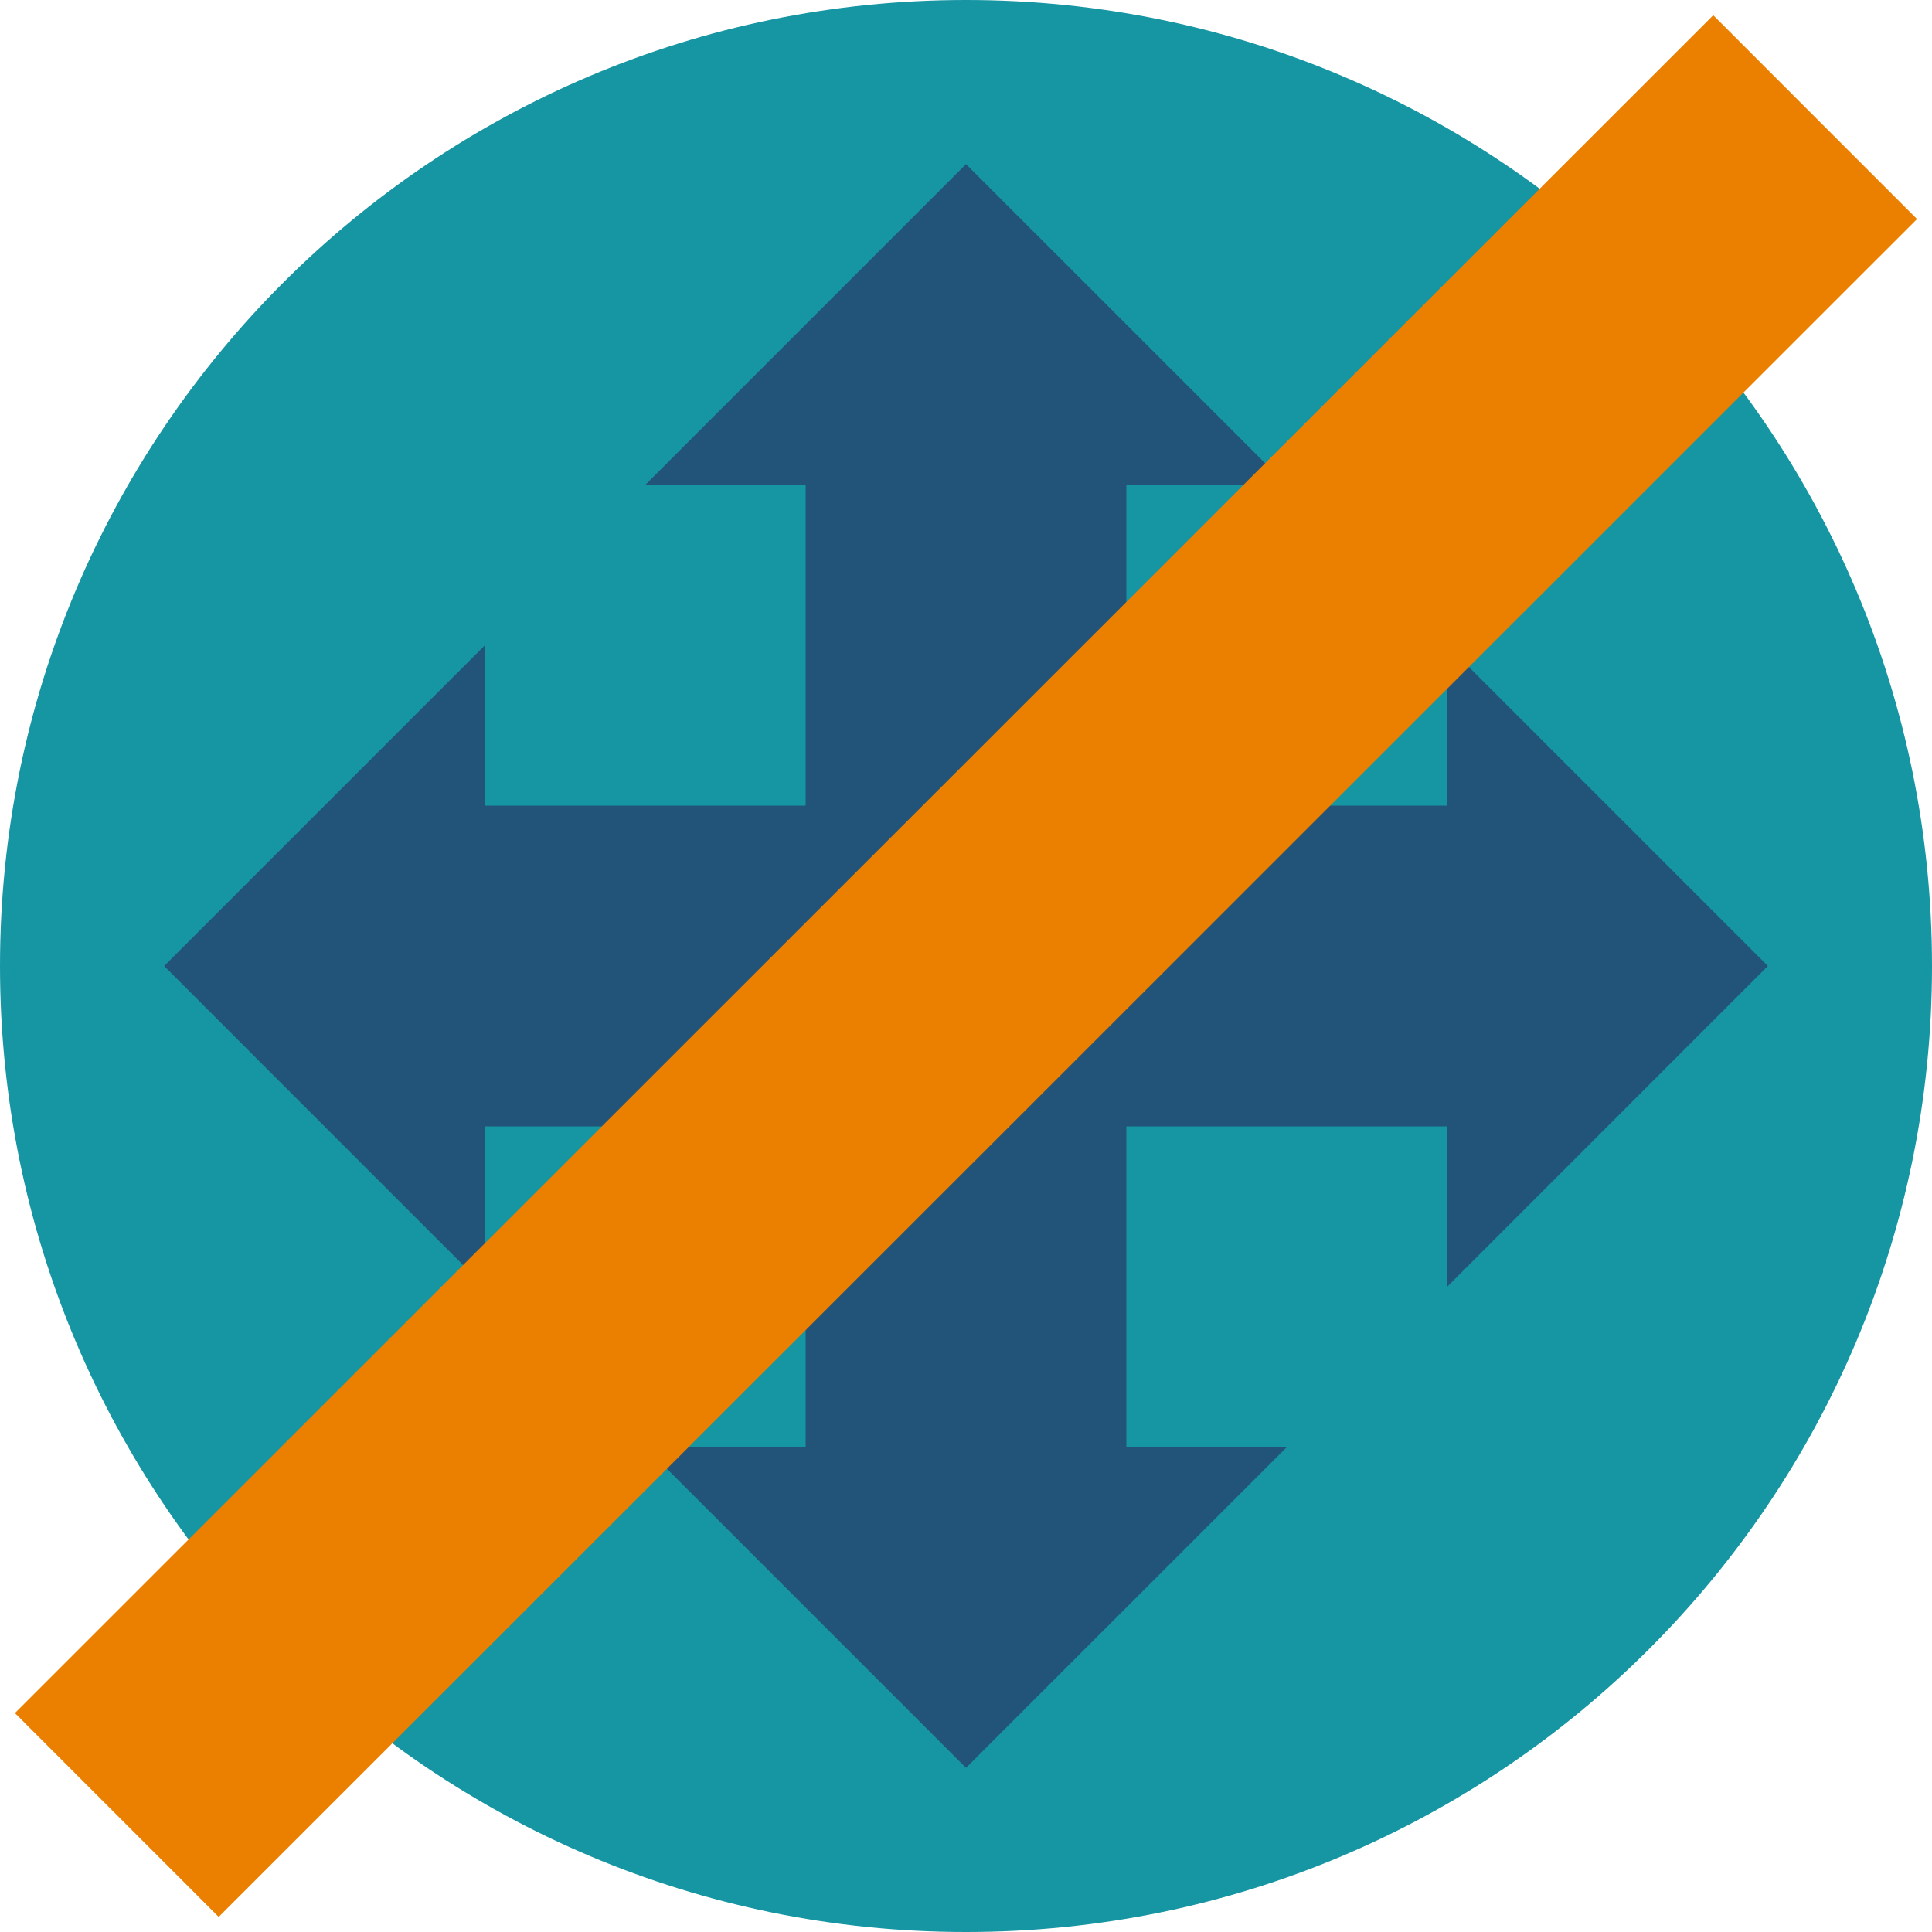
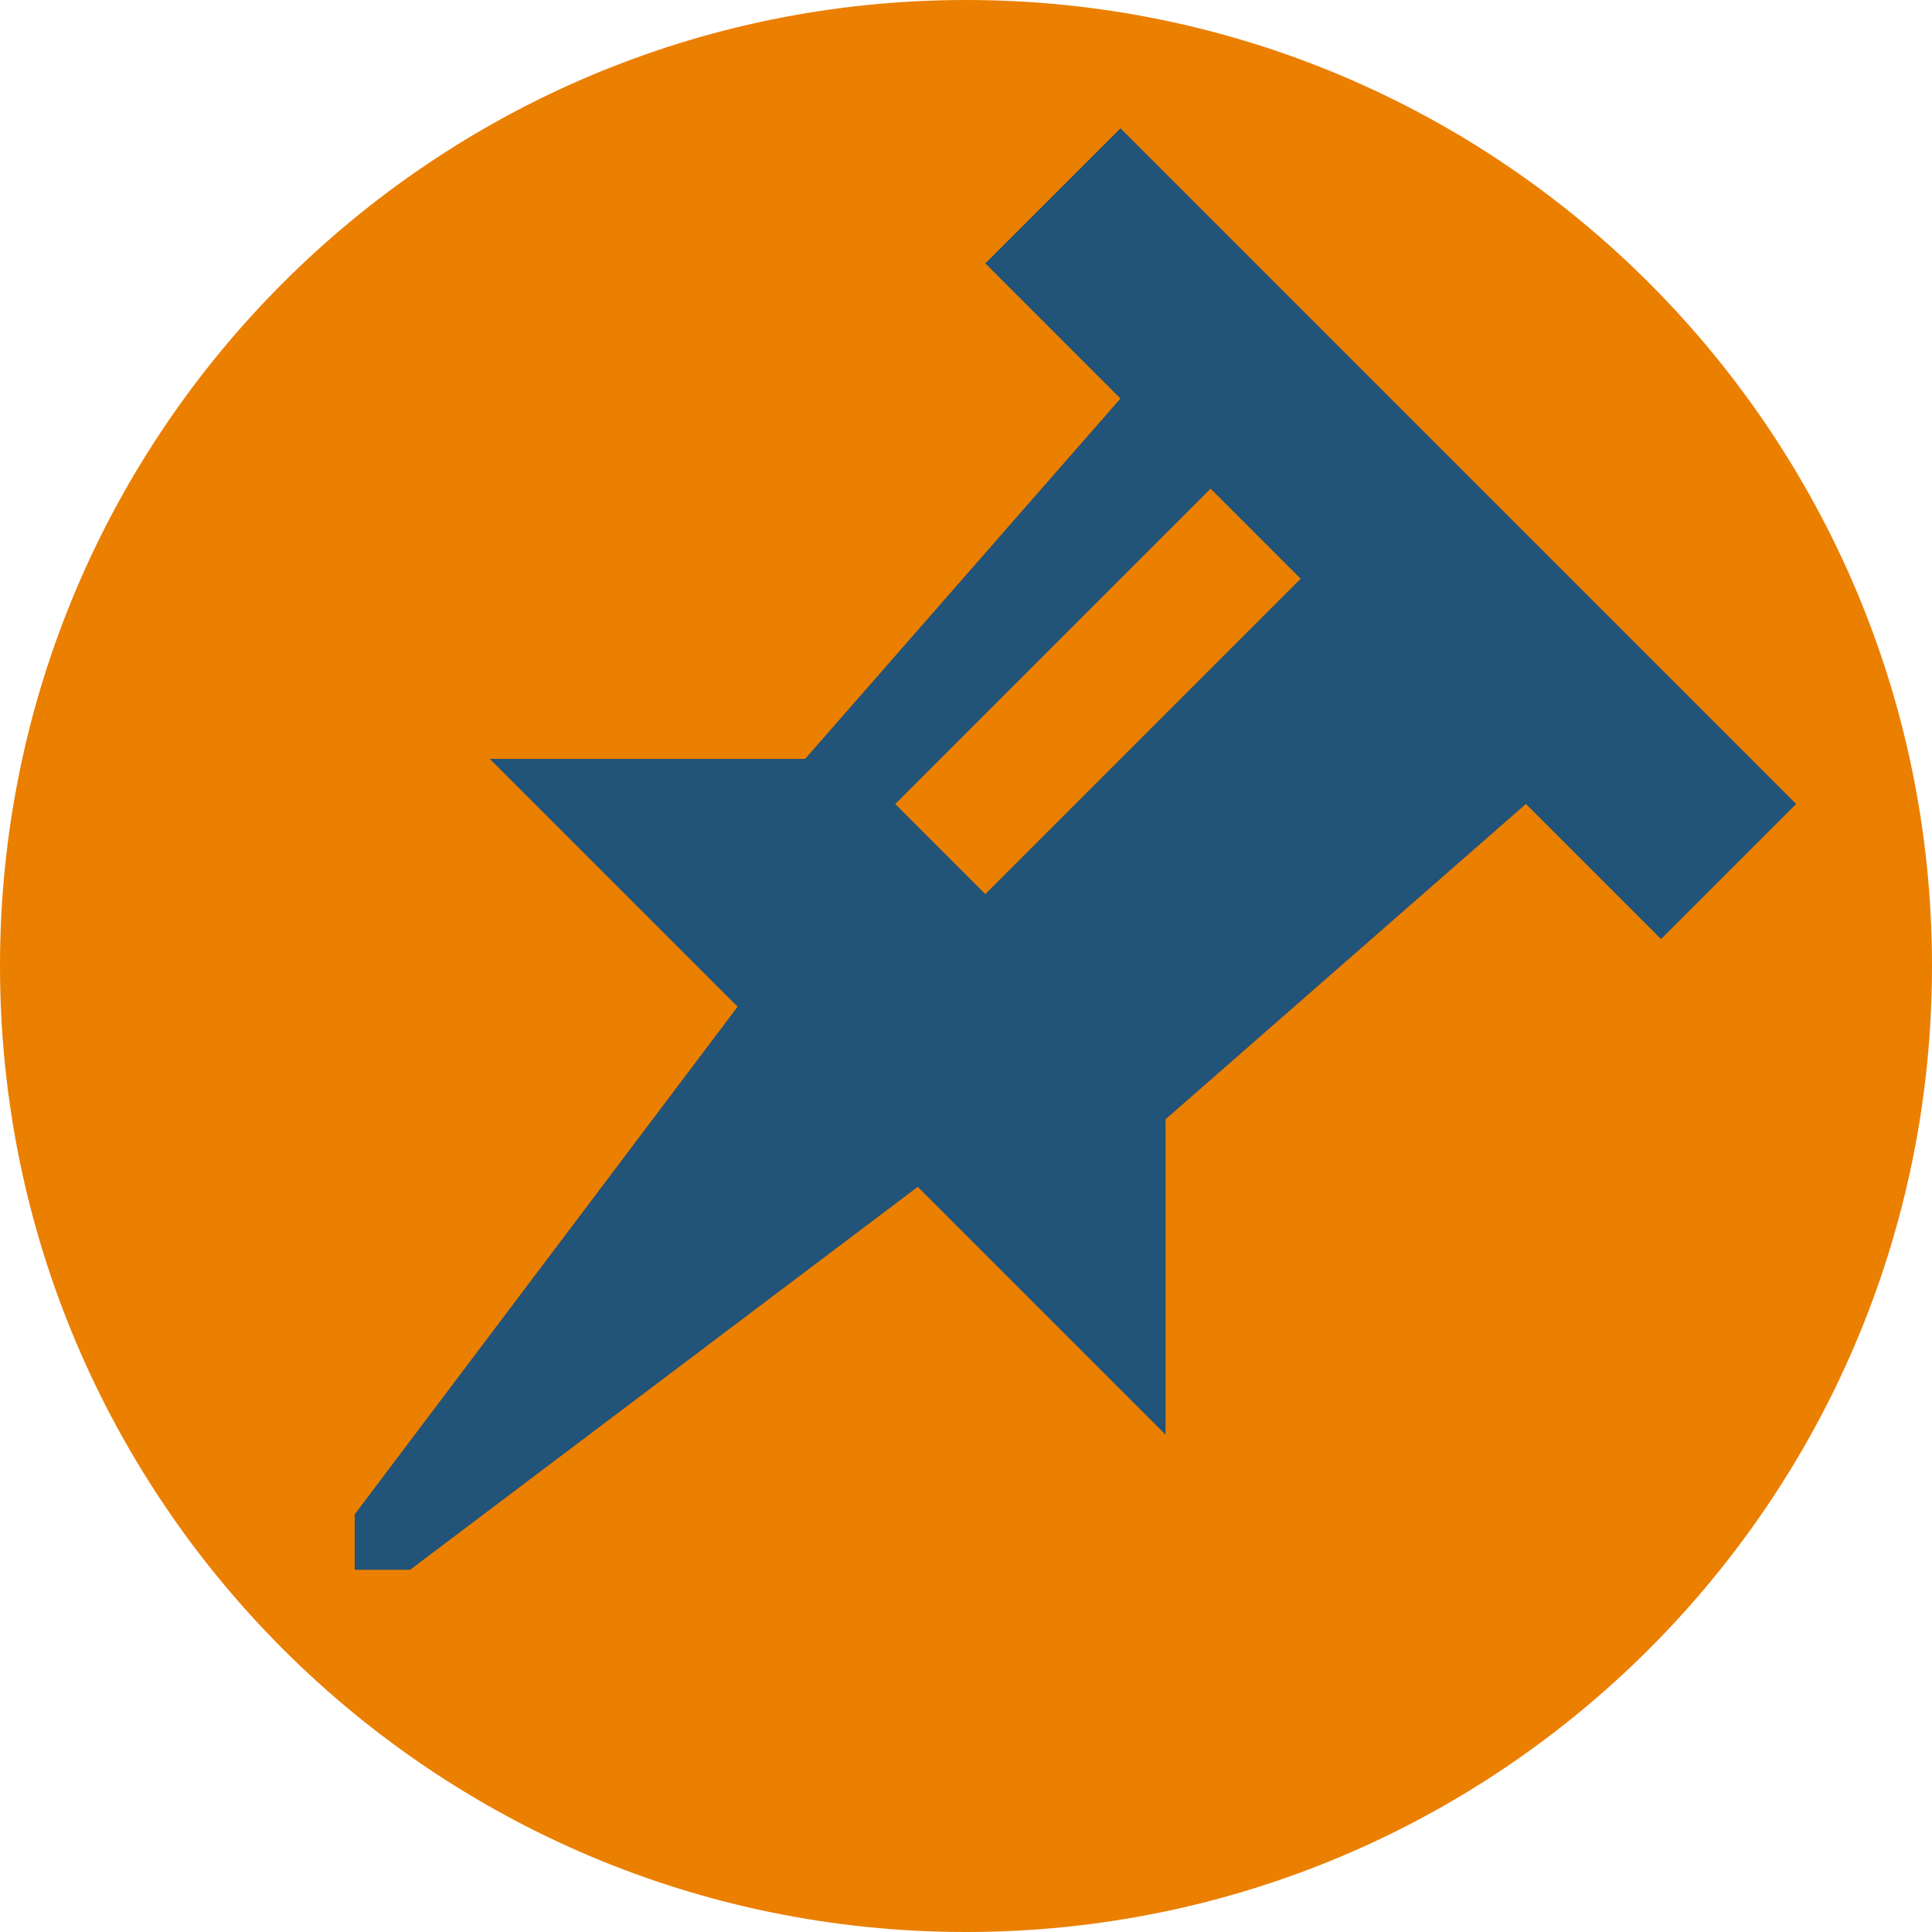
- <svg xmlns="http://www.w3.org/2000/svg" version="1.1" id="Calque_1" x="0px" y="0px" width="32px" height="32px" viewBox="0 0 32 32" enable-background="new 0 0 32 32" xml:space="preserve">
+ <svg xmlns="http://www.w3.org/2000/svg" version="1.1" x="0px" y="0px" width="32px" height="32px" viewBox="0 0 32 32" enable-background="new 0 0 32 32" xml:space="preserve">
  <g id="Calque_1_-_copie">
    <g id="Layer_1_1_">
	</g>
-     <circle fill="#1695A3" cx="16" cy="16" r="16" />
-   </g>
-   <g id="Calque_1_1_" display="none">
-     <g id="Layer_1" display="inline">
- 	</g>
-     <g id="move_x5F_alt2" display="inline">
-       <path fill="#1695A3" d="M16,0C7.164,0,0,7.164,0,16s7.164,16,16,16s16-7.164,16-16S24.836,0,16,0z M22,20v-2h-4v4h2l-4,4l-4-4h2    v-4h-4v2l-4-4l4-4v2h4v-4h-2l4-4l4,4h-2v4h4v-2l4,4L22,20z" />
-     </g>
-   </g>
-   <g id="Calque_1_-_copie_2">
-     <g id="Layer_1_2_">
- 	</g>
+     <circle fill="#EB7F00" cx="16" cy="16" r="16" />
  </g>
  <g id="Calque_1_-_copie_3">
    <g id="Layer_1_3_">
	</g>
-     <polygon fill="#225378" points="29.281,16 23.969,10.688 23.969,13.344 18.656,13.344 18.656,8.031 21.313,8.031 16,2.719    10.688,8.031 13.344,8.031 13.344,13.344 8.031,13.344 8.031,10.688 2.719,16 8.031,21.313 8.031,18.656 13.344,18.656    13.344,23.969 10.688,23.969 16,29.281 21.313,23.969 18.656,23.969 18.656,18.656 23.969,18.656 23.969,21.313  " />
  </g>
  <g id="Calque_3">
-     <rect x="13.614" y="-3.888" transform="matrix(-0.707 -0.7072 0.7072 -0.707 15.997 38.629)" fill="#EB7F00" width="4.774" height="39.776" />
+     <path fill="#225378" d="M18.559,2.125L16.32,4.363l2.238,2.238l-5.223,5.969H8.113l4.104,4.104l-6.342,8.408V26h0.918l8.408-6.342   l4.104,4.104v-5.223l5.969-5.223l2.238,2.238l2.238-2.238L18.559,2.125z M16.32,14.809l-1.492-1.492l5.223-5.223l1.492,1.492   L16.32,14.809z" />
  </g>
</svg>
